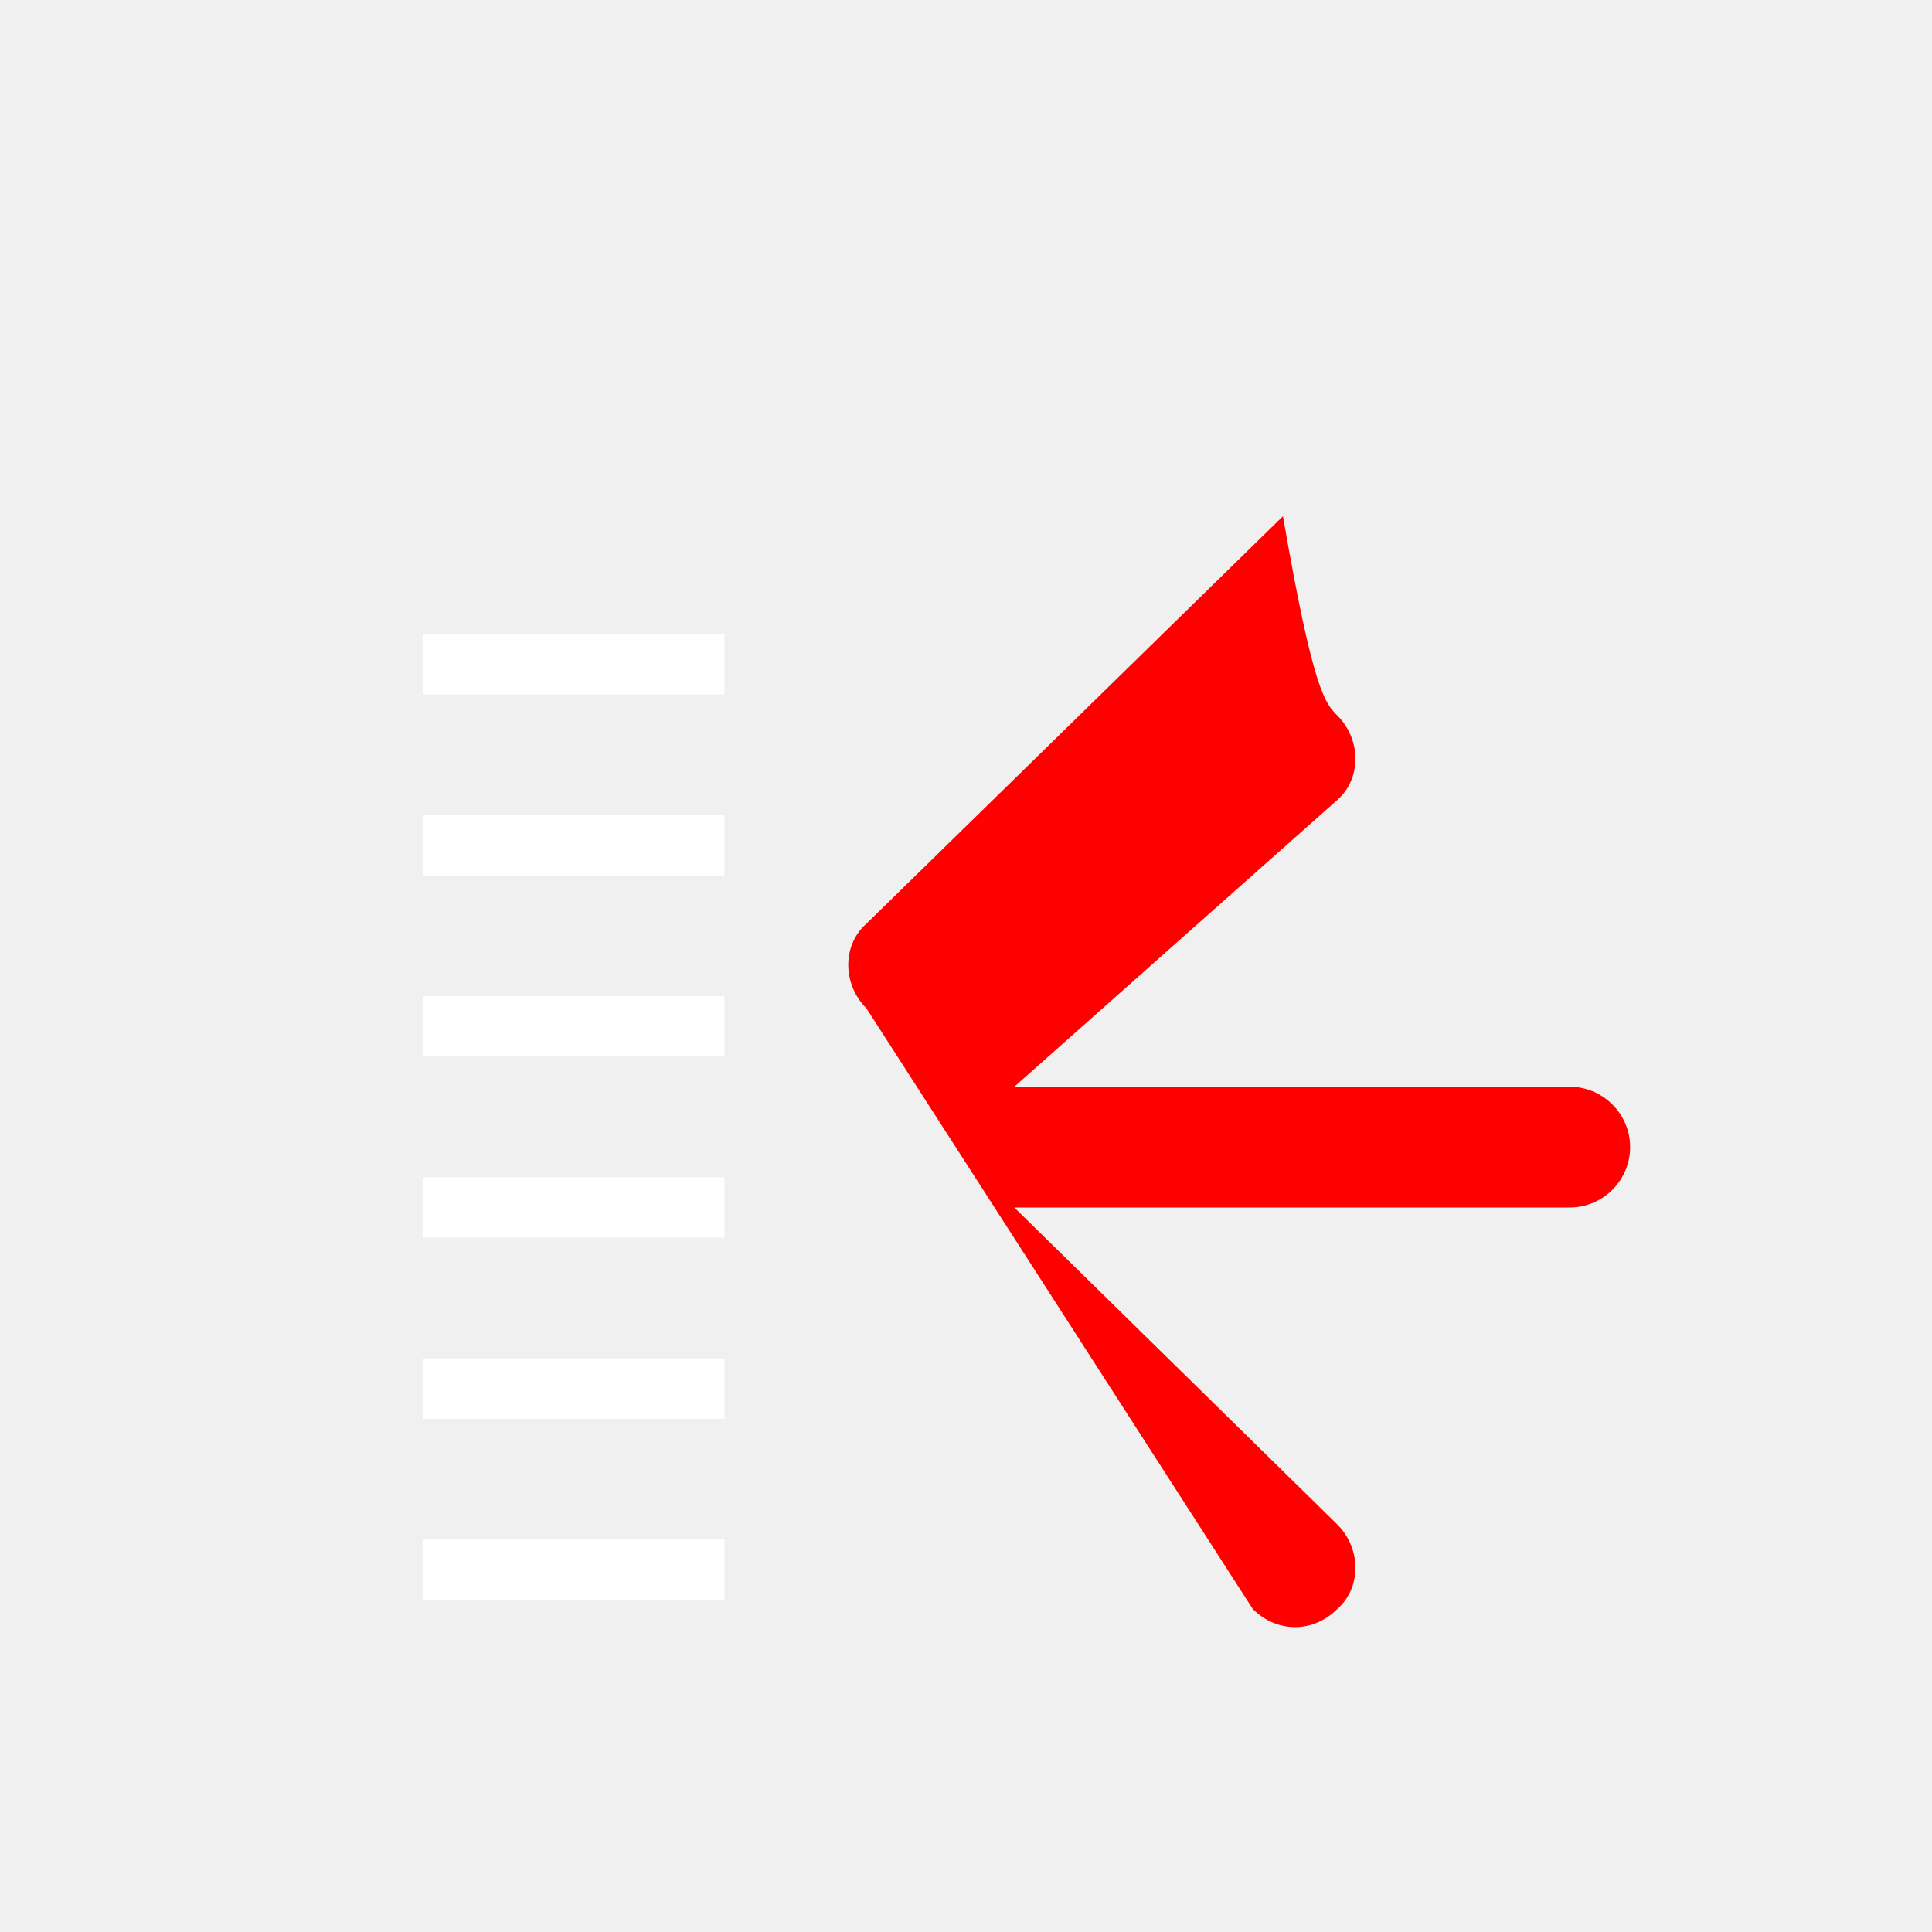
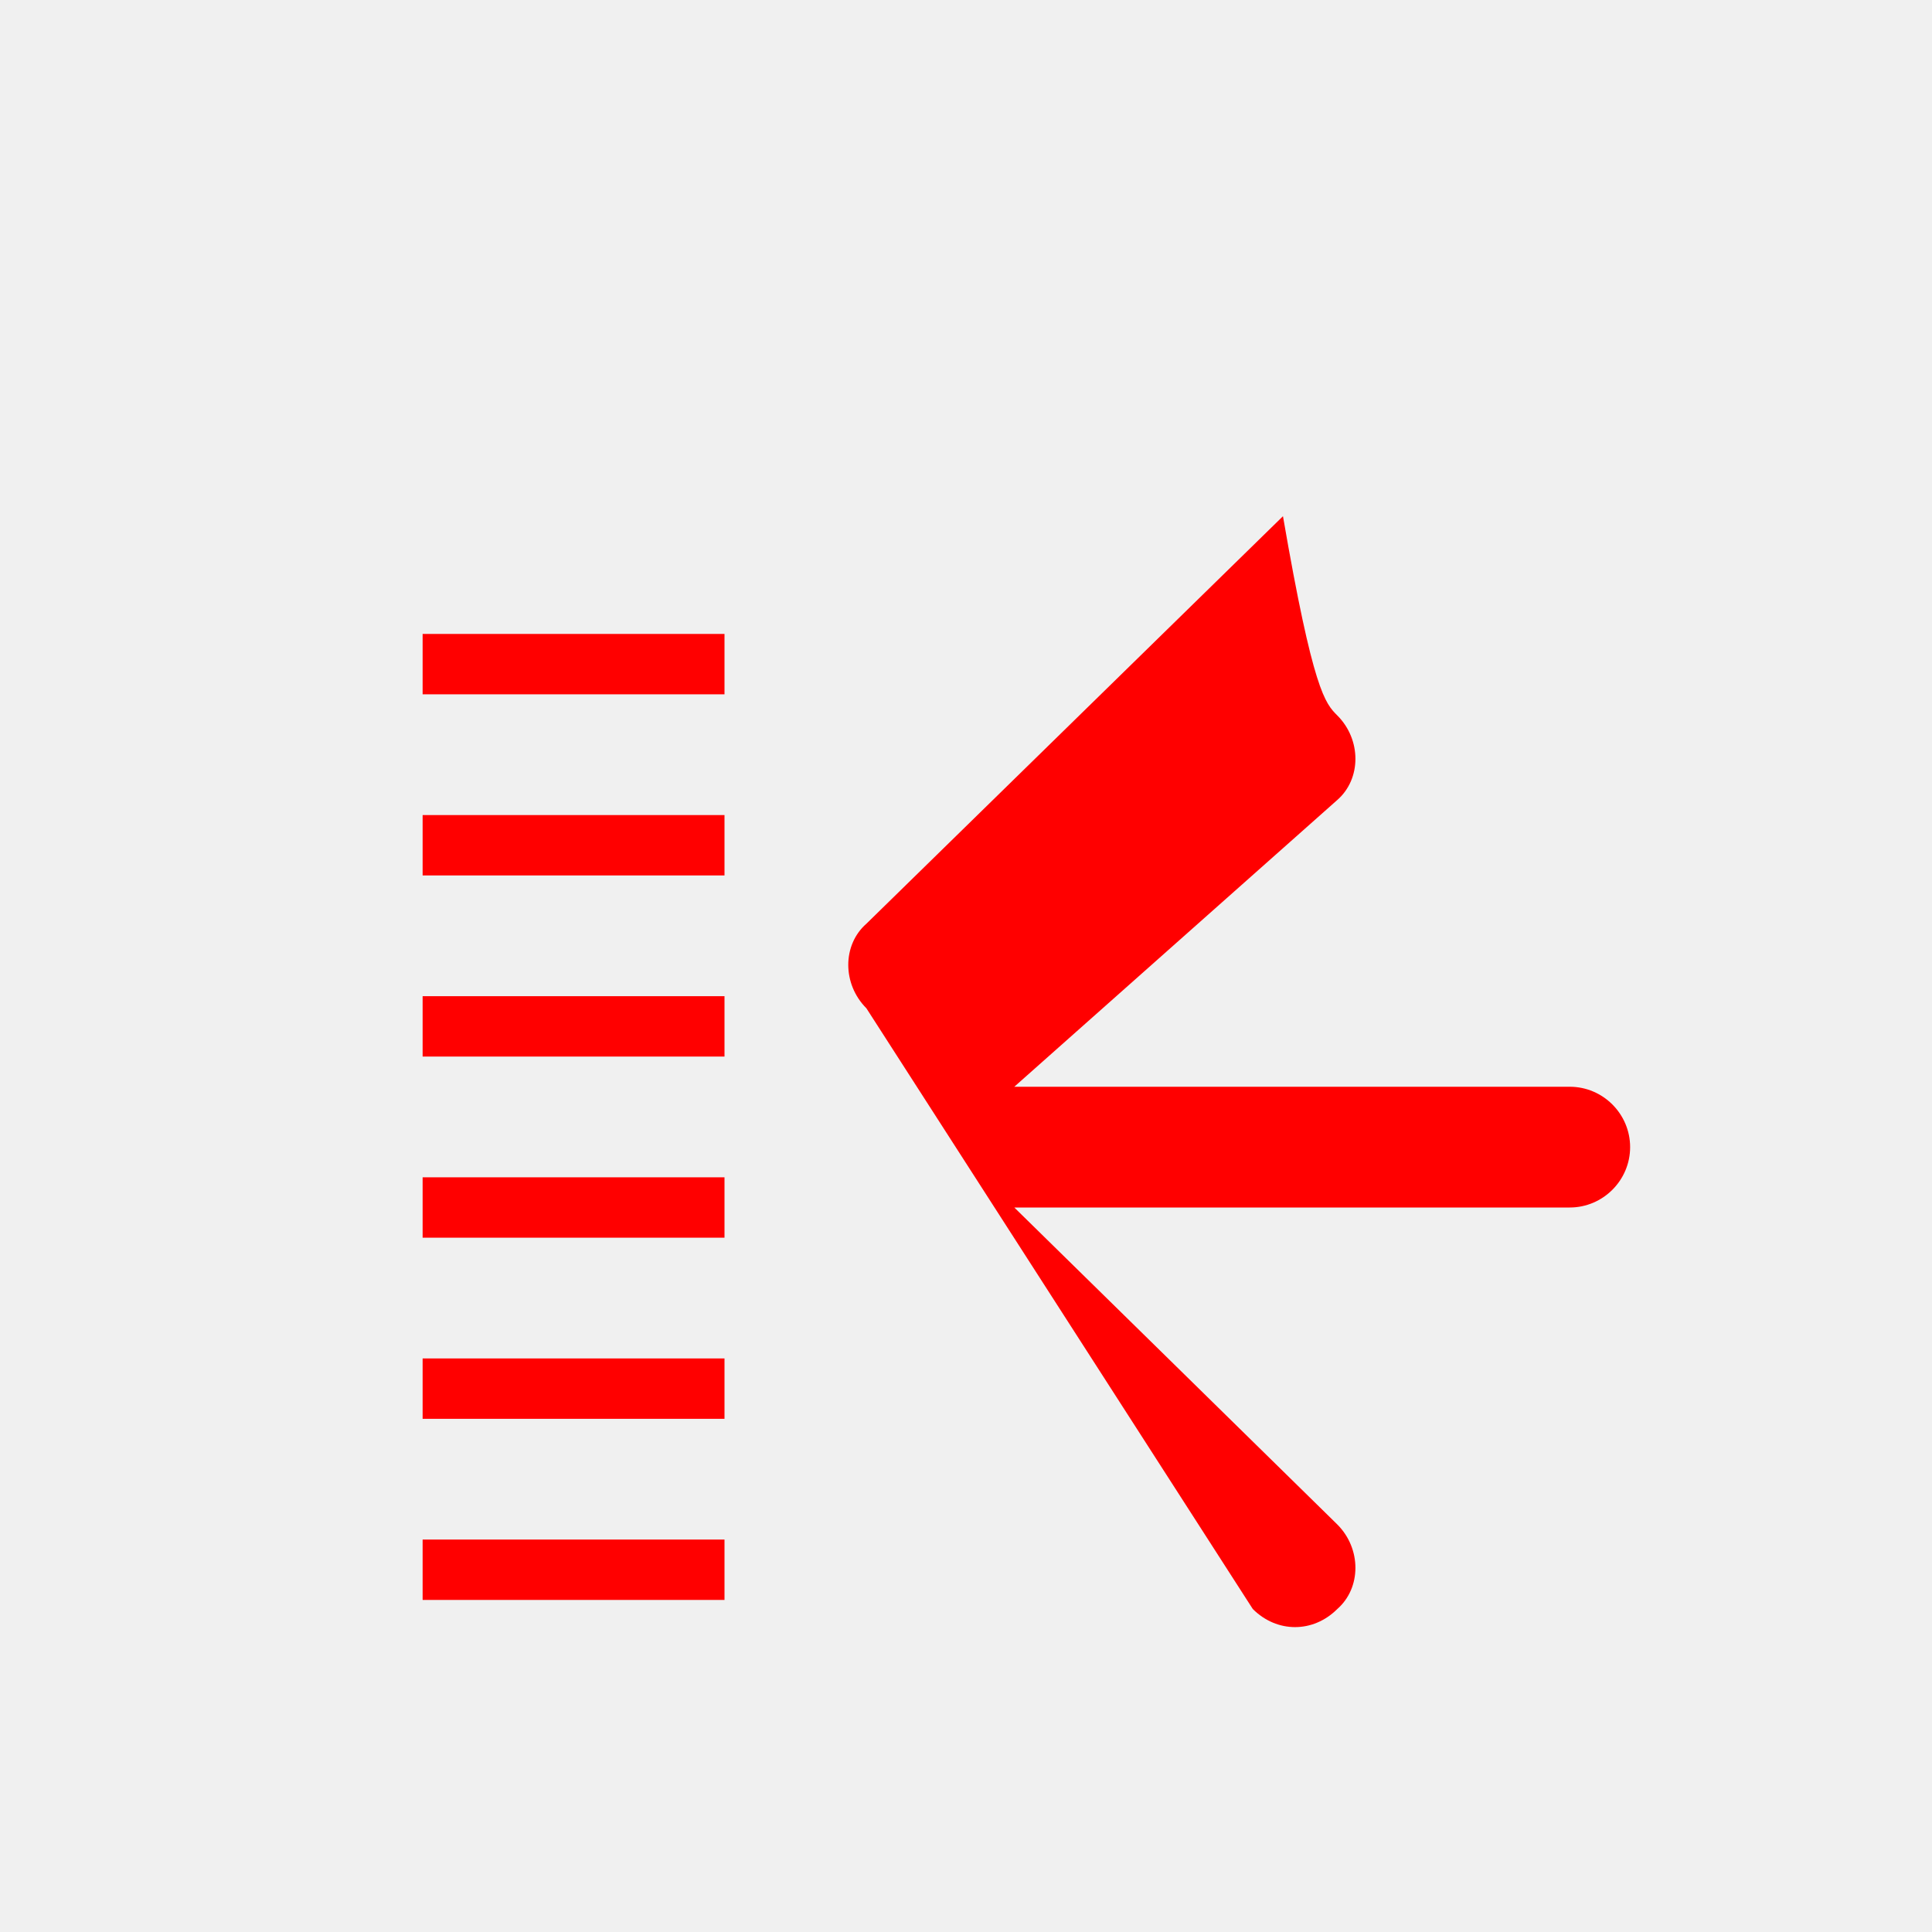
<svg xmlns="http://www.w3.org/2000/svg" viewBox="0 0 64 64">
  <path d="M44.3,23.7c0.8,0.8,0.8,2.1,0,2.8L33.6,36H52c1.1,0,2,0.9,2,2s-0.9,2-2,2H33.6l10.7,10.5c0.8,0.8,0.8,2.1,0,2.8c-0.4,0.4-0.9,0.6-1.4,0.6c-0.5,0-1-0.2-1.4-0.6L28.7,33.4c-0.8-0.8-0.8-2.1,0-2.8l13.8-13.5C43.5,22.9,43.9,23.3,44.3,23.7z" fill="red" />
-   <rect x="14" y="21" width="10" height="2" fill="#ffffff" />
-   <rect x="14" y="27" width="10" height="2" fill="#ffffff" />
-   <rect x="14" y="33" width="10" height="2" fill="#ffffff" />
-   <rect x="14" y="39" width="10" height="2" fill="#ffffff" />
-   <rect x="14" y="45" width="10" height="2" fill="#ffffff" />
-   <rect x="14" y="51" width="10" height="2" fill="#ffffff" />
+   <rect x="14" y="21" width="10" height="2" fill="#ff0000" />
+   <rect x="14" y="27" width="10" height="2" fill="#ff0000" />
+   <rect x="14" y="33" width="10" height="2" fill="#ff0000" />
+   <rect x="14" y="39" width="10" height="2" fill="#ff0000" />
+   <rect x="14" y="45" width="10" height="2" fill="#ff0000" />
+   <rect x="14" y="51" width="10" height="2" fill="#ff0000" />
</svg>
